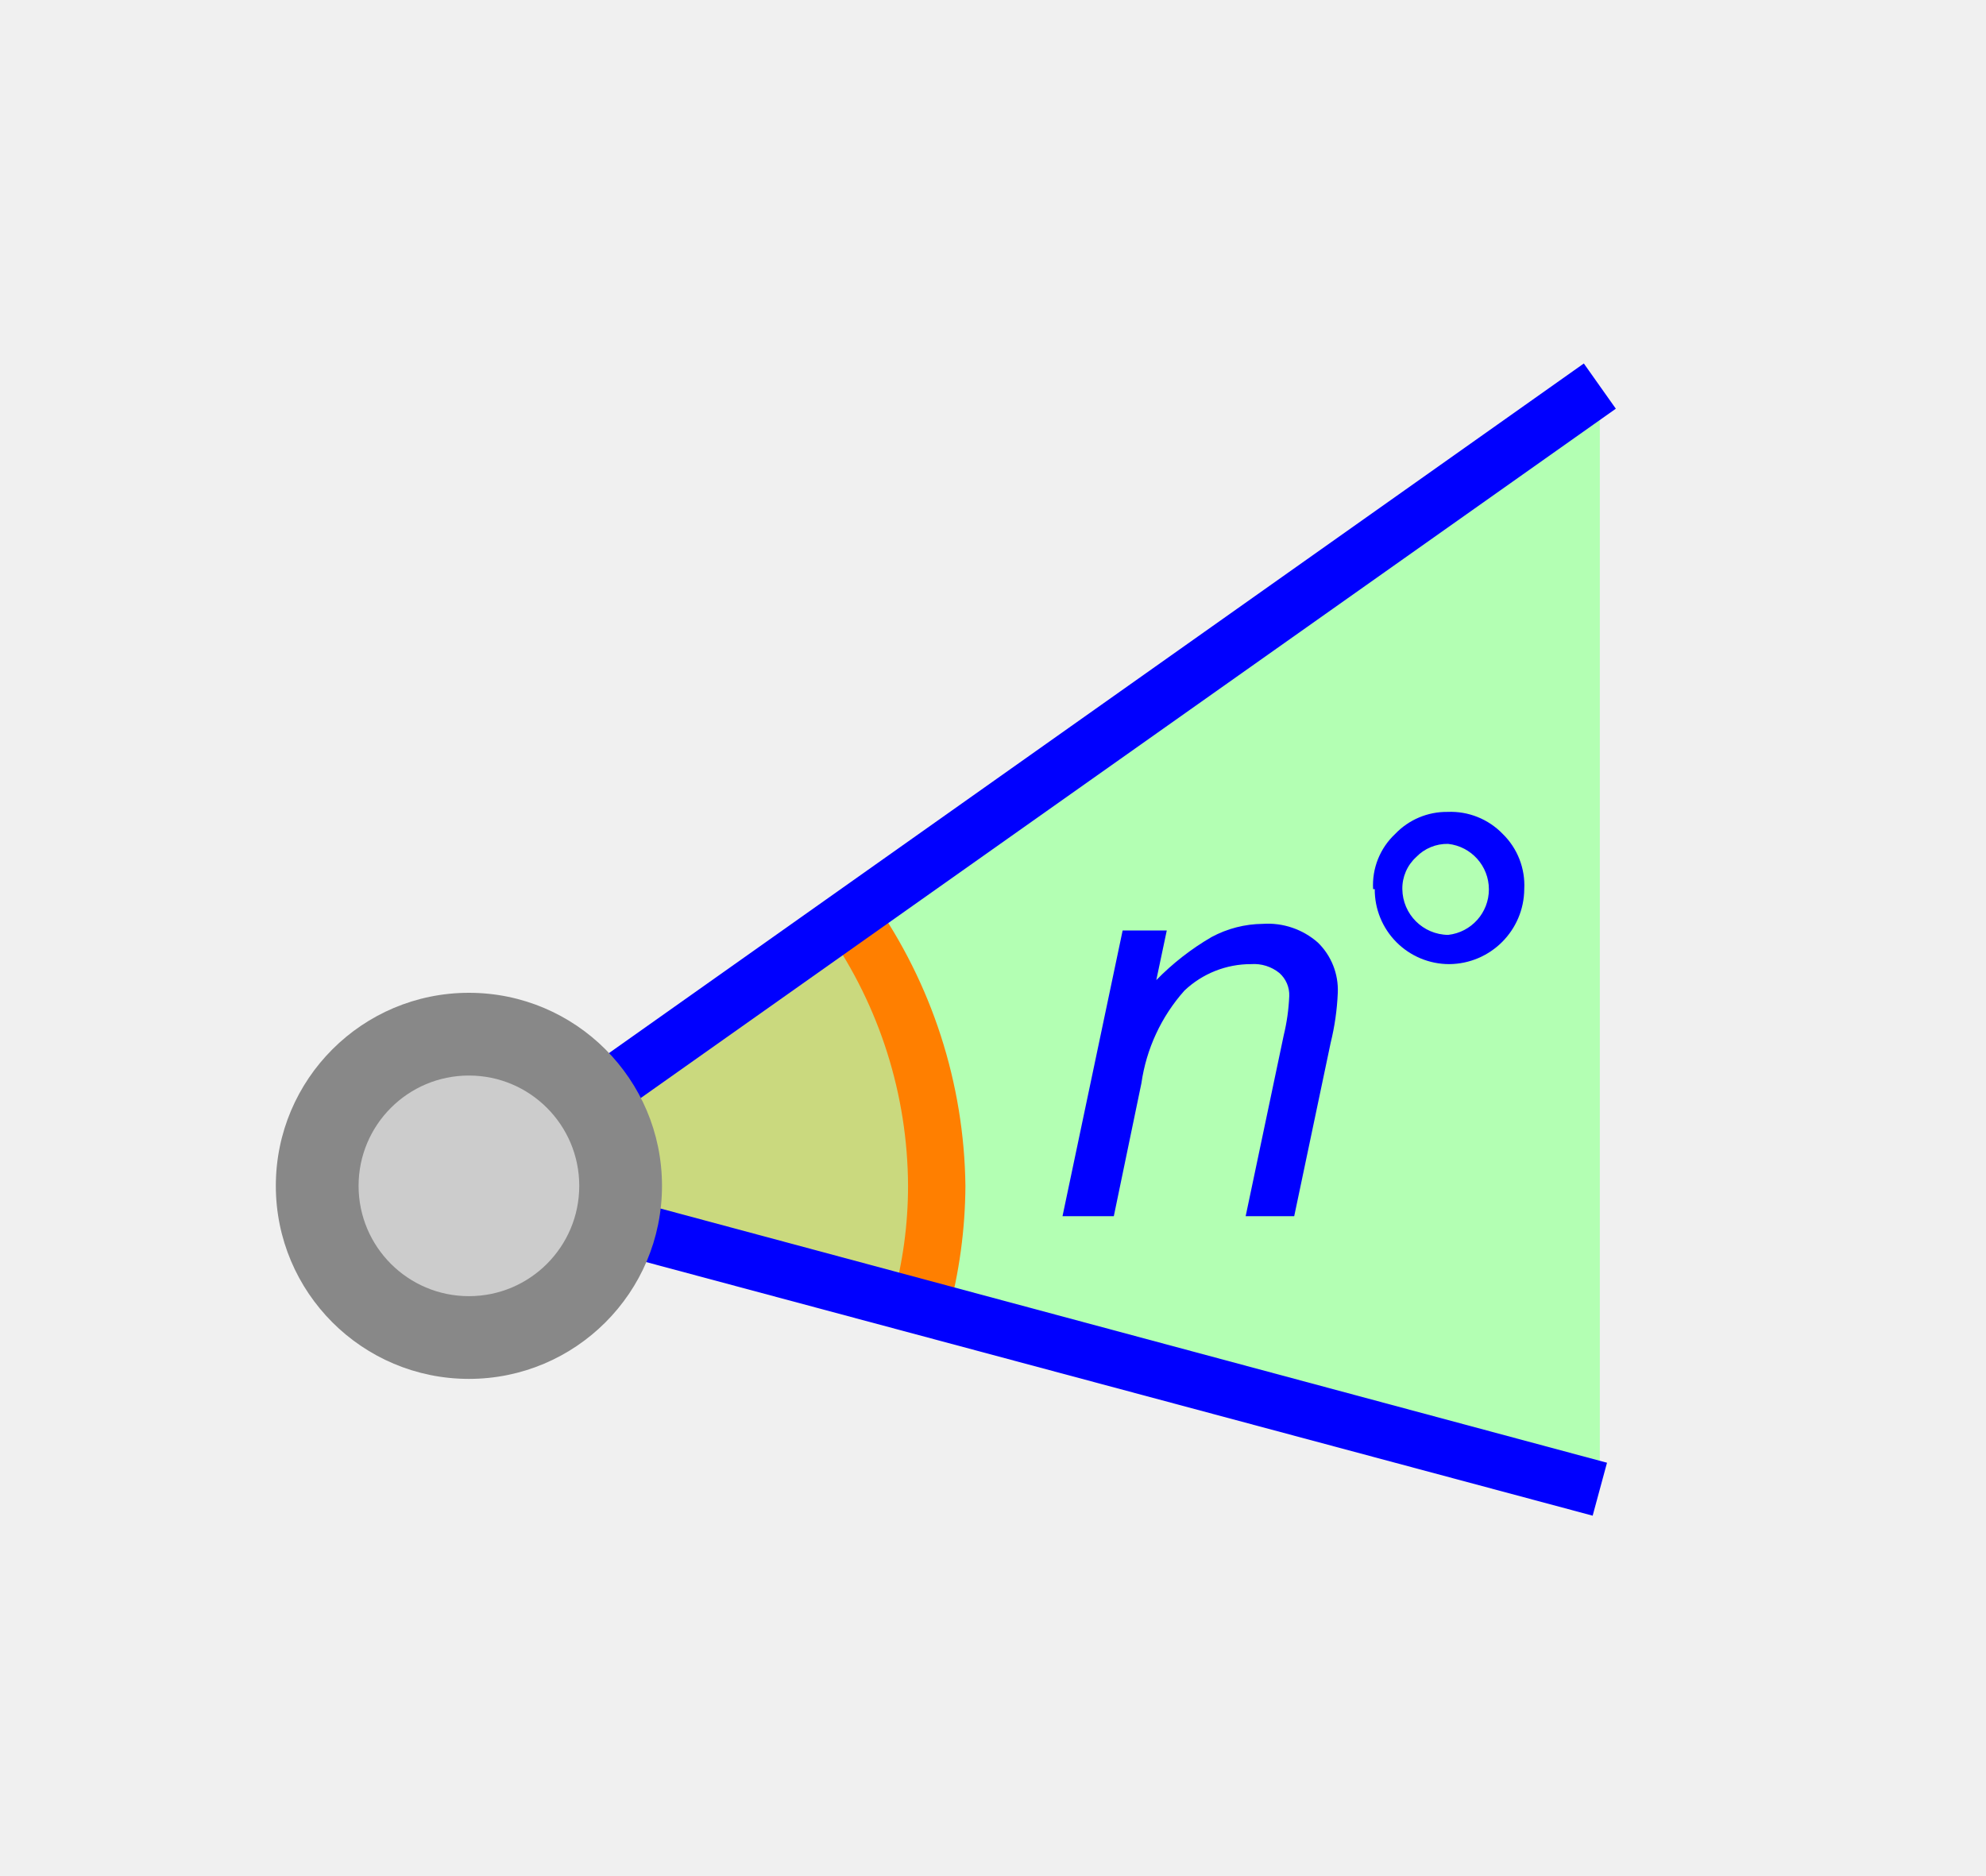
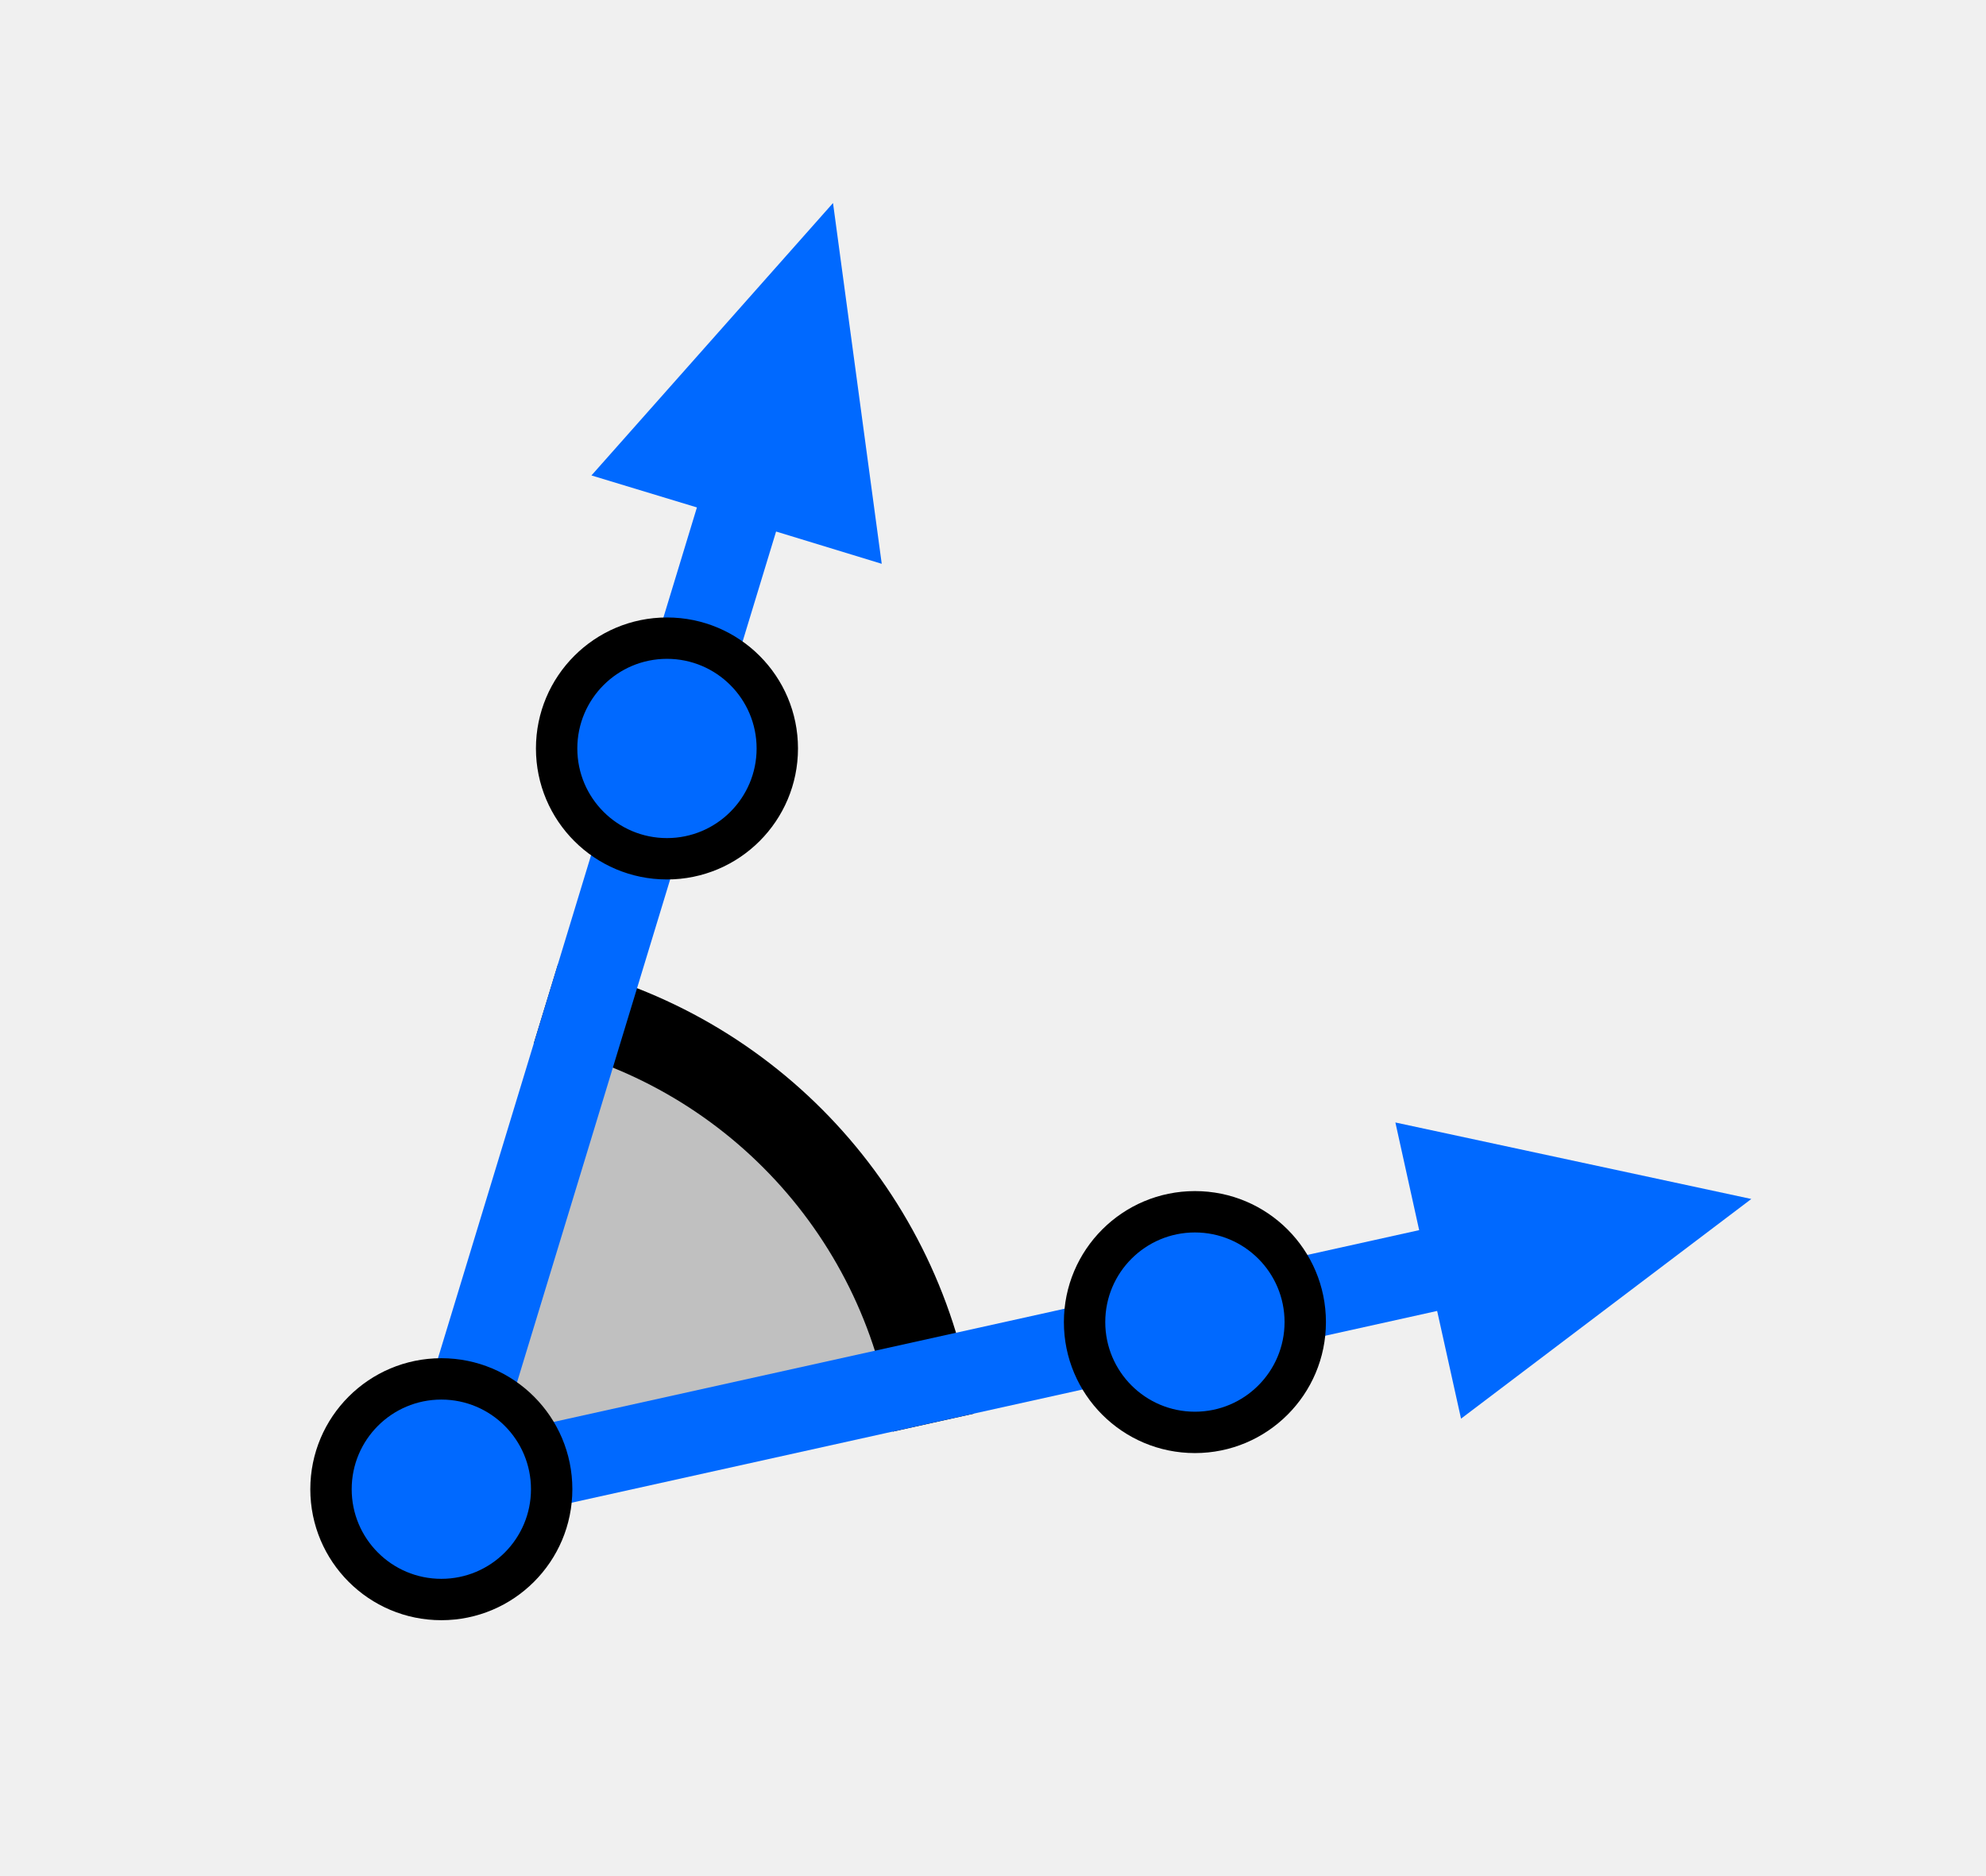
- <svg xmlns="http://www.w3.org/2000/svg" id="Show_Angle" data-name="Show Angle" viewBox="0 0 36 34">
-   <polyline points="29 27 8.5 21.5 29 7" style="fill:#fff" />
-   <polyline points="29 27 8.5 21.5 29 7" style="fill:lime;opacity:0.3;isolation:isolate" />
-   <path d="M8.5,21.5l6.9-4.9A8.68,8.68,0,0,1,17,21.5a8.33,8.33,0,0,1-.3,2.2Z" style="fill:#ff7f00;opacity:0.3;isolation:isolate" />
-   <path d="M17.18,23.84l-1-.28a7.7,7.7,0,0,0,.28-2.06A8.11,8.11,0,0,0,15,16.89l.82-.58A9.2,9.2,0,0,1,17.5,21.5,9.05,9.05,0,0,1,17.18,23.84Z" style="fill:#ff7f00" />
-   <polygon points="28.87 27.48 7.34 21.71 28.71 6.59 29.29 7.41 9.66 21.29 29.13 26.52 28.87 27.48" style="fill:blue" />
-   <path d="M8.5,18a3.5,3.5,0,0,0,0,7,3.5,3.5,0,0,0,0-7Z" style="fill:#888" />
-   <path d="M8.5,19.5a2,2,0,1,1-2,2,2,2,0,0,1,2-2" style="fill:#ccc" />
-   <path d="M19.26,22.05l1.09-5.18h.8l-.19.9a4.72,4.72,0,0,1,1-.78,2,2,0,0,1,.93-.24,1.37,1.37,0,0,1,1,.34,1.2,1.2,0,0,1,.36.91,4.6,4.6,0,0,1-.13.91l-.66,3.14h-.88l.69-3.28a3.64,3.64,0,0,0,.1-.71.53.53,0,0,0-.18-.42.73.73,0,0,0-.51-.16,1.75,1.75,0,0,0-1.21.48,3.21,3.21,0,0,0-.78,1.68l-.5,2.41Z" style="fill:blue" />
-   <path d="M24.89,16.12a1.27,1.27,0,0,1,.4-1,1.29,1.29,0,0,1,.95-.4,1.31,1.31,0,0,1,1,.4,1.3,1.3,0,0,1,.39,1,1.37,1.37,0,0,1-1.36,1.36,1.35,1.35,0,0,1-1.35-1.36Zm.53,0a.84.84,0,0,0,.83.83.83.83,0,0,0,0-1.65.78.78,0,0,0-.58.24A.77.77,0,0,0,25.42,16.12Z" style="fill:blue" />
+ <svg xmlns="http://www.w3.org/2000/svg" width="36" height="34" viewBox="0 0 36 34">
+   <g fill="none" fill-rule="evenodd">
+     <path d="M0 34h36V0H0z" />
+     <path d="M16.79 25.057a9.016 9.016 0 0 0-6.166-6.668L8 27l8.79-1.943z" fill-opacity=".2" fill="#000" fill-rule="nonzero" />
+     <path d="m17.654 25.63-1.47.326a8.257 8.257 0 0 0-6.509-7.036l.44-1.44a9.76 9.76 0 0 1 7.54 8.15z" fill="#000" fill-rule="nonzero" />
+     <path fill="#0069FF" fill-rule="nonzero" d="m15.1 3.681.883 6.541-1.915-.585L9.09 25.99l16.635-3.687-.431-1.952 6.452 1.387-5.262 3.983-.433-1.953L6.909 28.01 12.633 9.2l-1.912-.58z" />
+     <circle fill="#0069FF" fill-rule="nonzero" cx="21.66" cy="23.97" r="2" />
+     <path d="M21.66 21.595a2.375 2.375 0 1 1 0 4.75 2.375 2.375 0 0 1 0-4.75zm0 .75a1.625 1.625 0 1 0 0 3.25 1.625 1.625 0 0 0 0-3.25z" fill="#000" fill-rule="nonzero" />
+     <circle fill="#0069FF" fill-rule="nonzero" cx="8" cy="27" r="2" />
+     <path d="M8 24.625a2.375 2.375 0 1 1 0 4.75 2.375 2.375 0 0 1 0-4.75zm0 .75a1.625 1.625 0 1 0 0 3.25 1.625 1.625 0 0 0 0-3.25z" fill="#000" fill-rule="nonzero" />
+     <circle fill="#0069FF" fill-rule="nonzero" cx="12.09" cy="13.57" r="2" />
+     <path d="M12.09 11.195a2.375 2.375 0 1 1 0 4.75 2.375 2.375 0 0 1 0-4.75zm0 .75a1.625 1.625 0 1 0 0 3.25 1.625 1.625 0 0 0 0-3.25z" fill="#000" fill-rule="nonzero" />
+   </g>
</svg>
